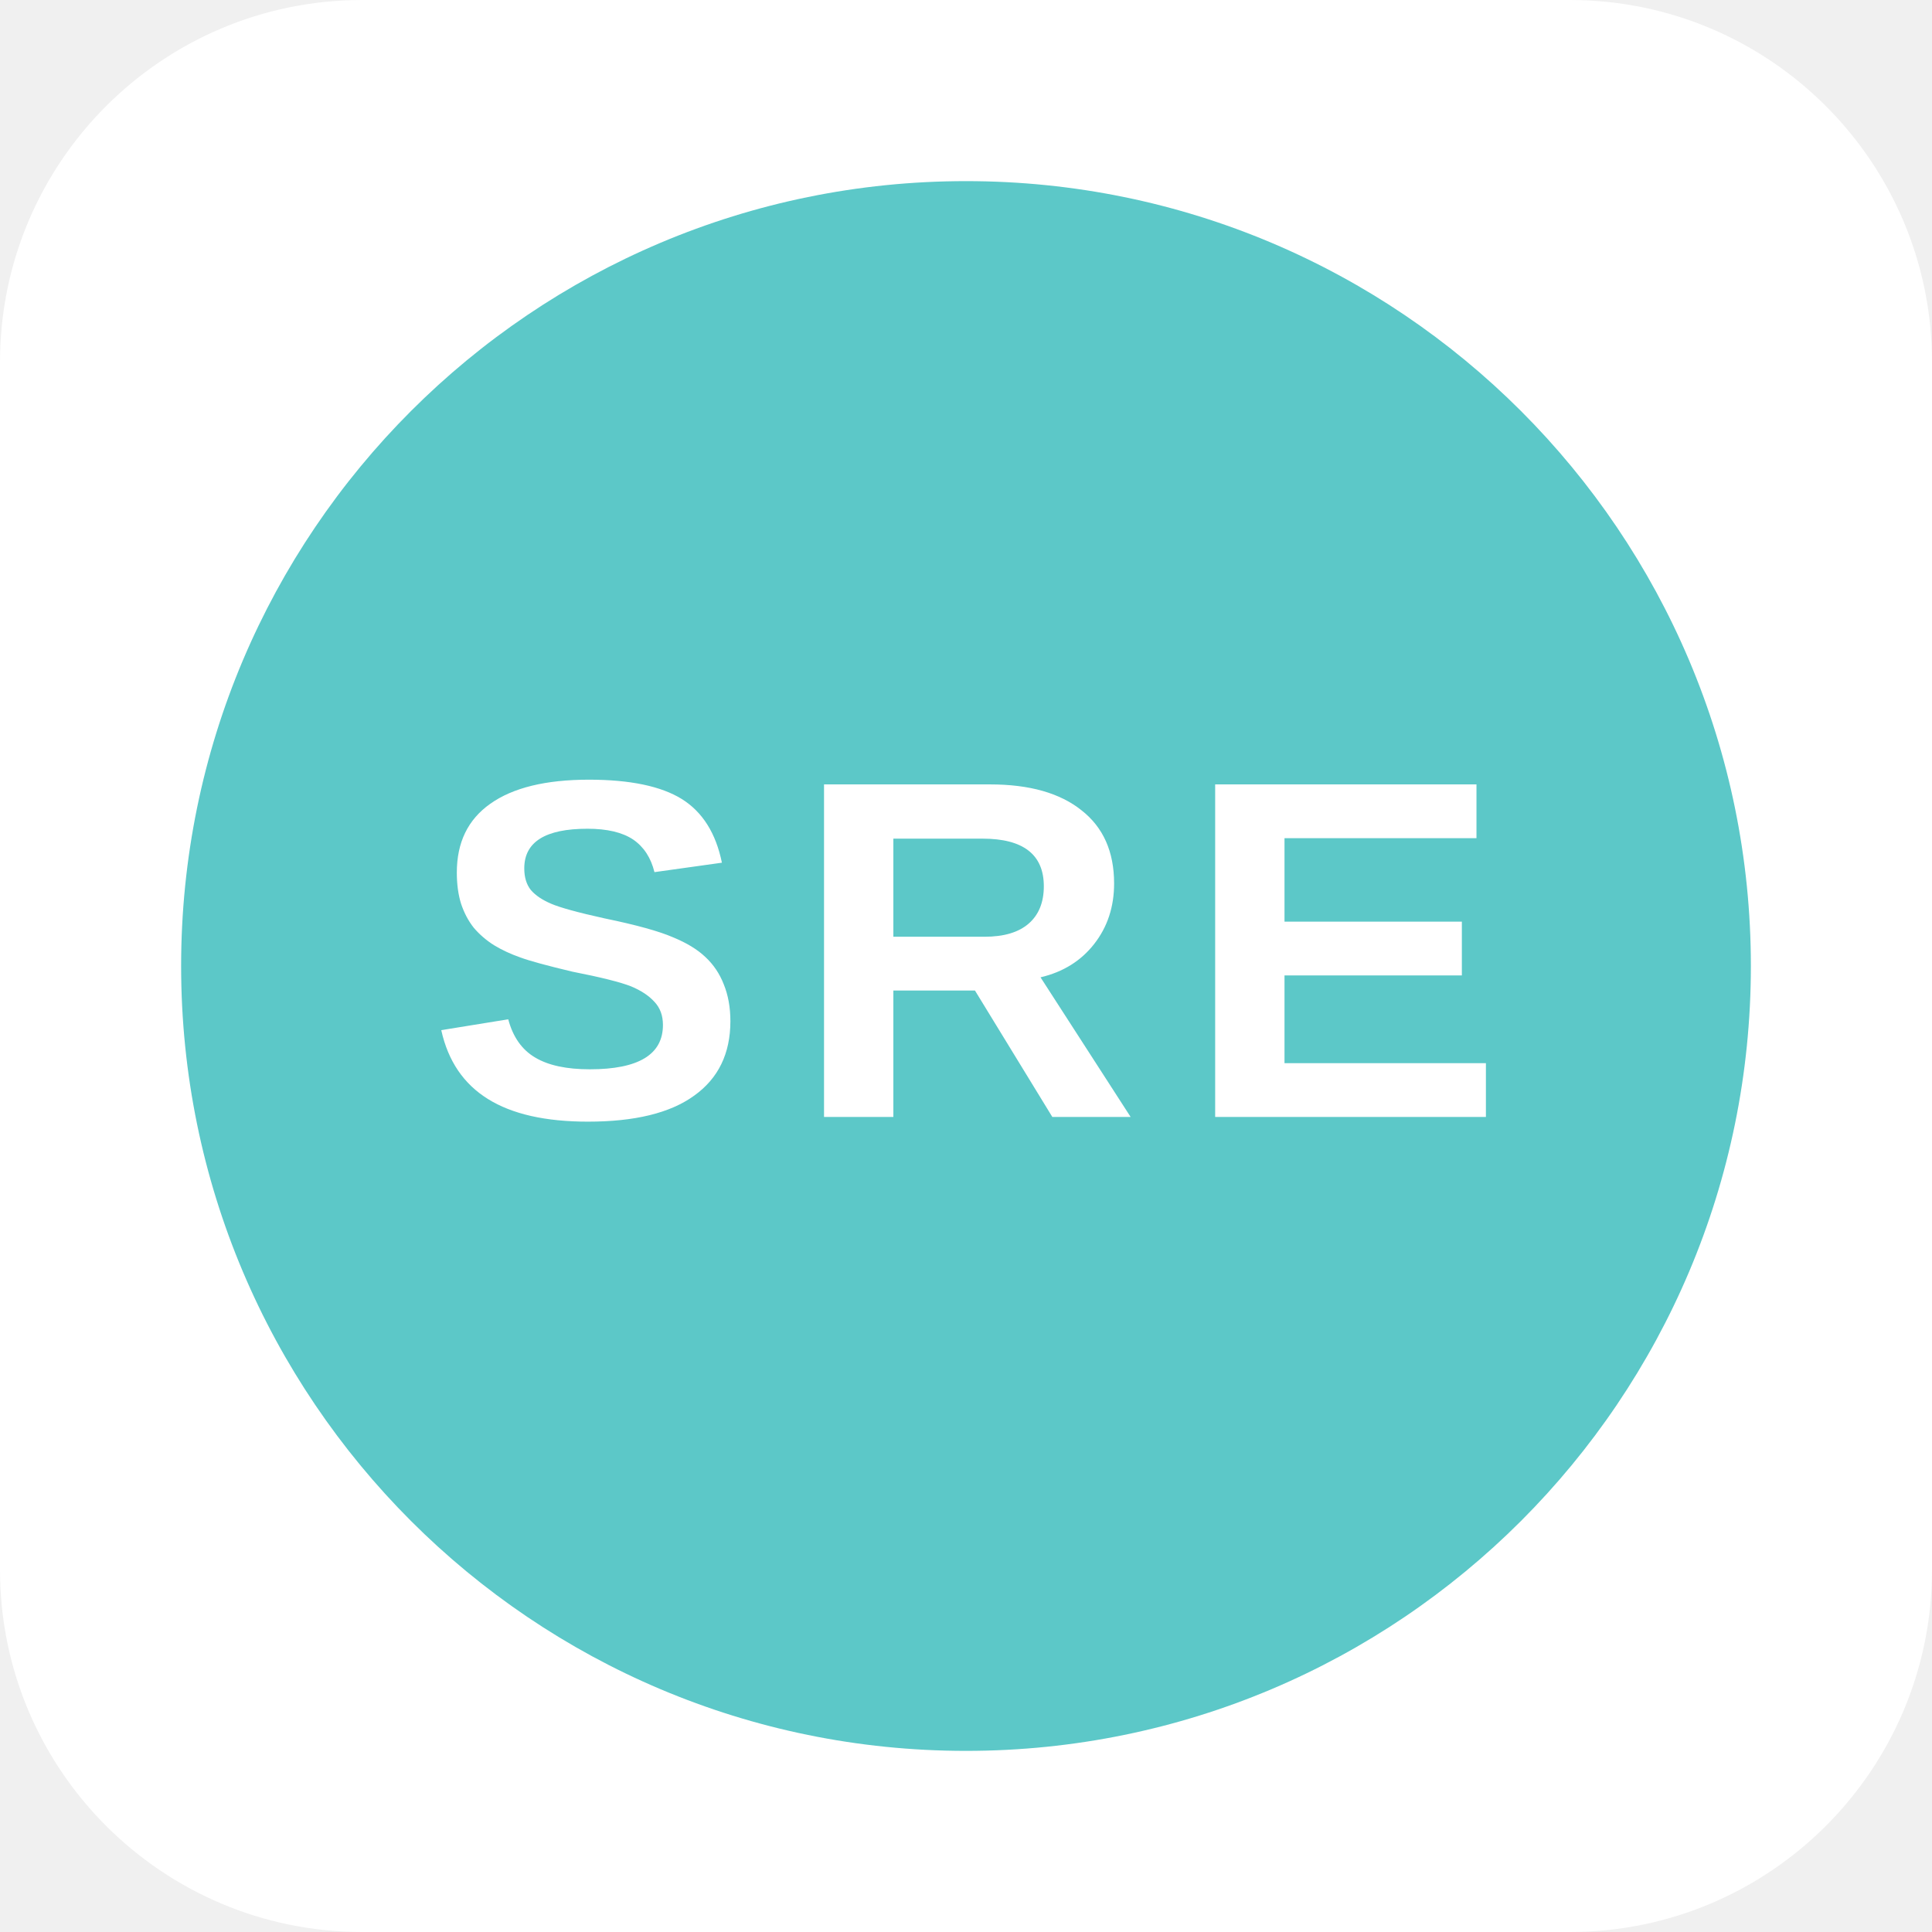
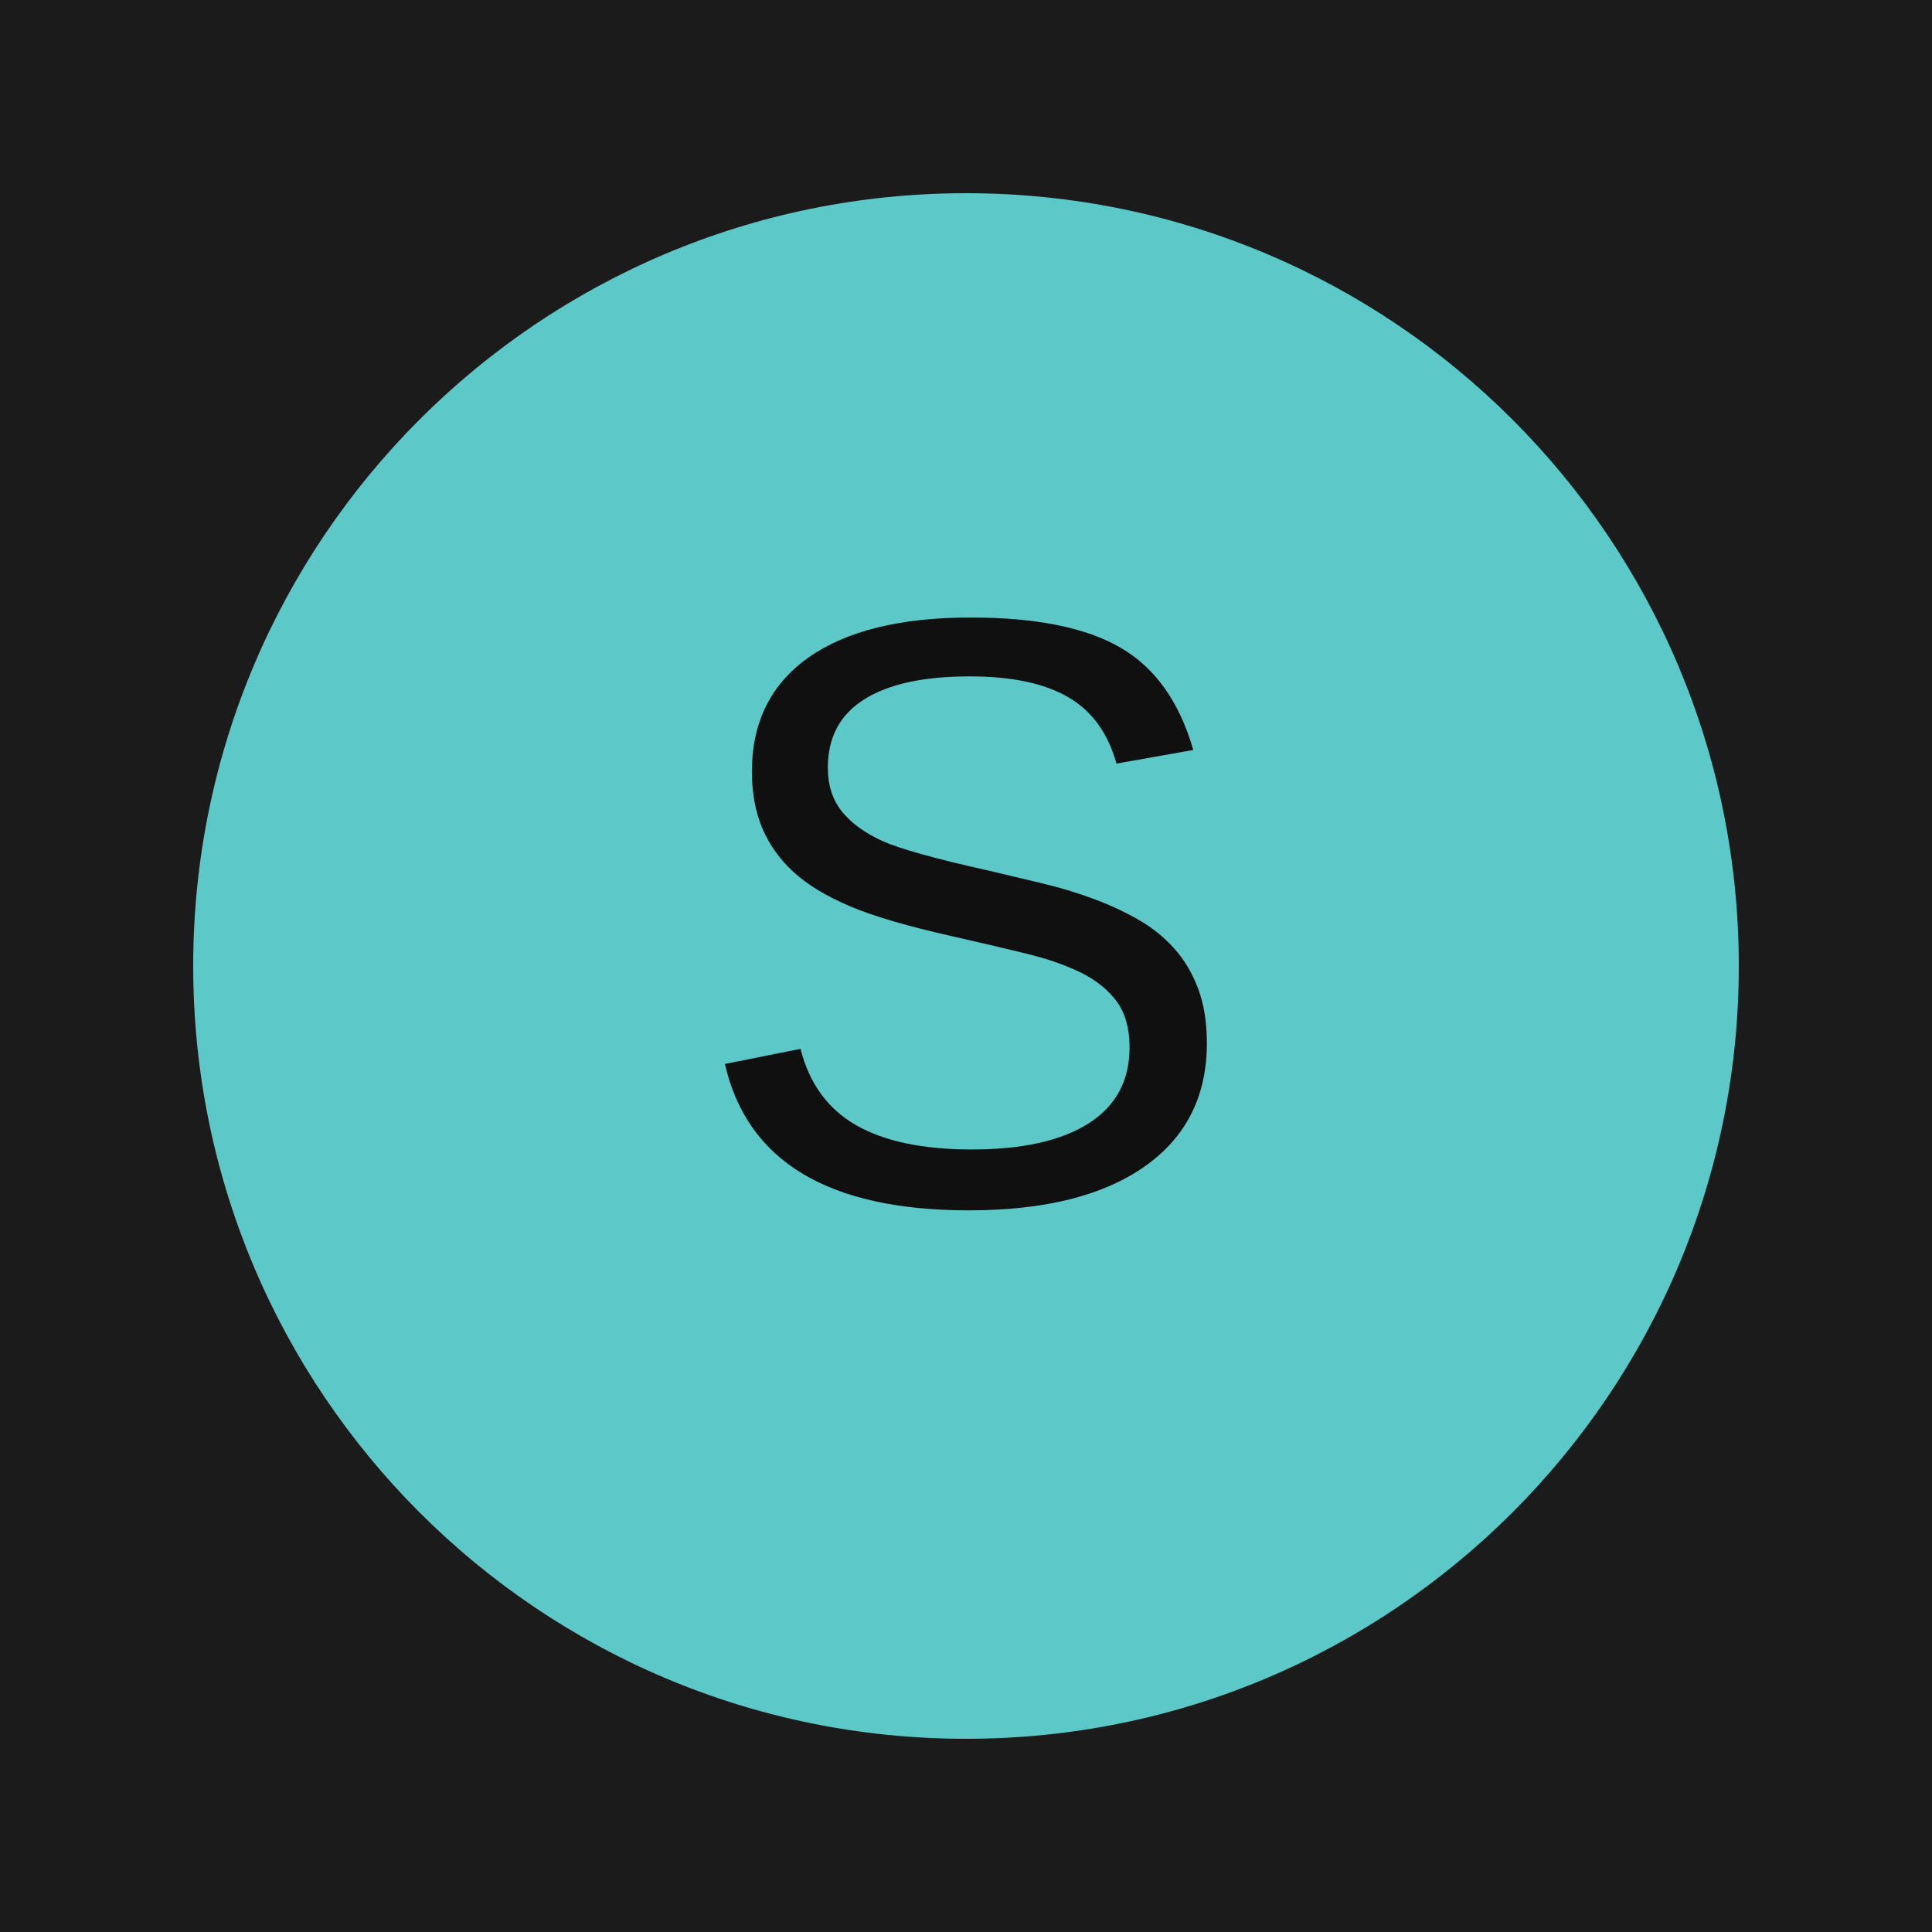
- <svg xmlns="http://www.w3.org/2000/svg" viewBox="0 0 64 64" role="img" aria-label="SKYE Real Estate favicon">
-   <rect width="64" height="64" rx="12" fill="#ffffff" />
-   <circle cx="32" cy="32" r="26" fill="#5CC8C8" />
-   <text x="32" y="37" text-anchor="middle" font-family="Montserrat, Arial, sans-serif" font-size="16" font-weight="700" letter-spacing="1.4" fill="#ffffff">SRE</text>
+ <svg xmlns="http://www.w3.org/2000/svg" viewBox="0 0 180 180" role="img" aria-label="SKYE Real Estate favicon">
+   <rect width="180" height="180" fill="#1b1b1b" />
+   <circle cx="90" cy="90" r="72" fill="#5CC8C8" />
+   <text x="90" y="112" text-anchor="middle" font-family="Montserrat, Arial, sans-serif" font-size="78" font-weight="400" letter-spacing="0" fill="#101010">S</text>
</svg>
